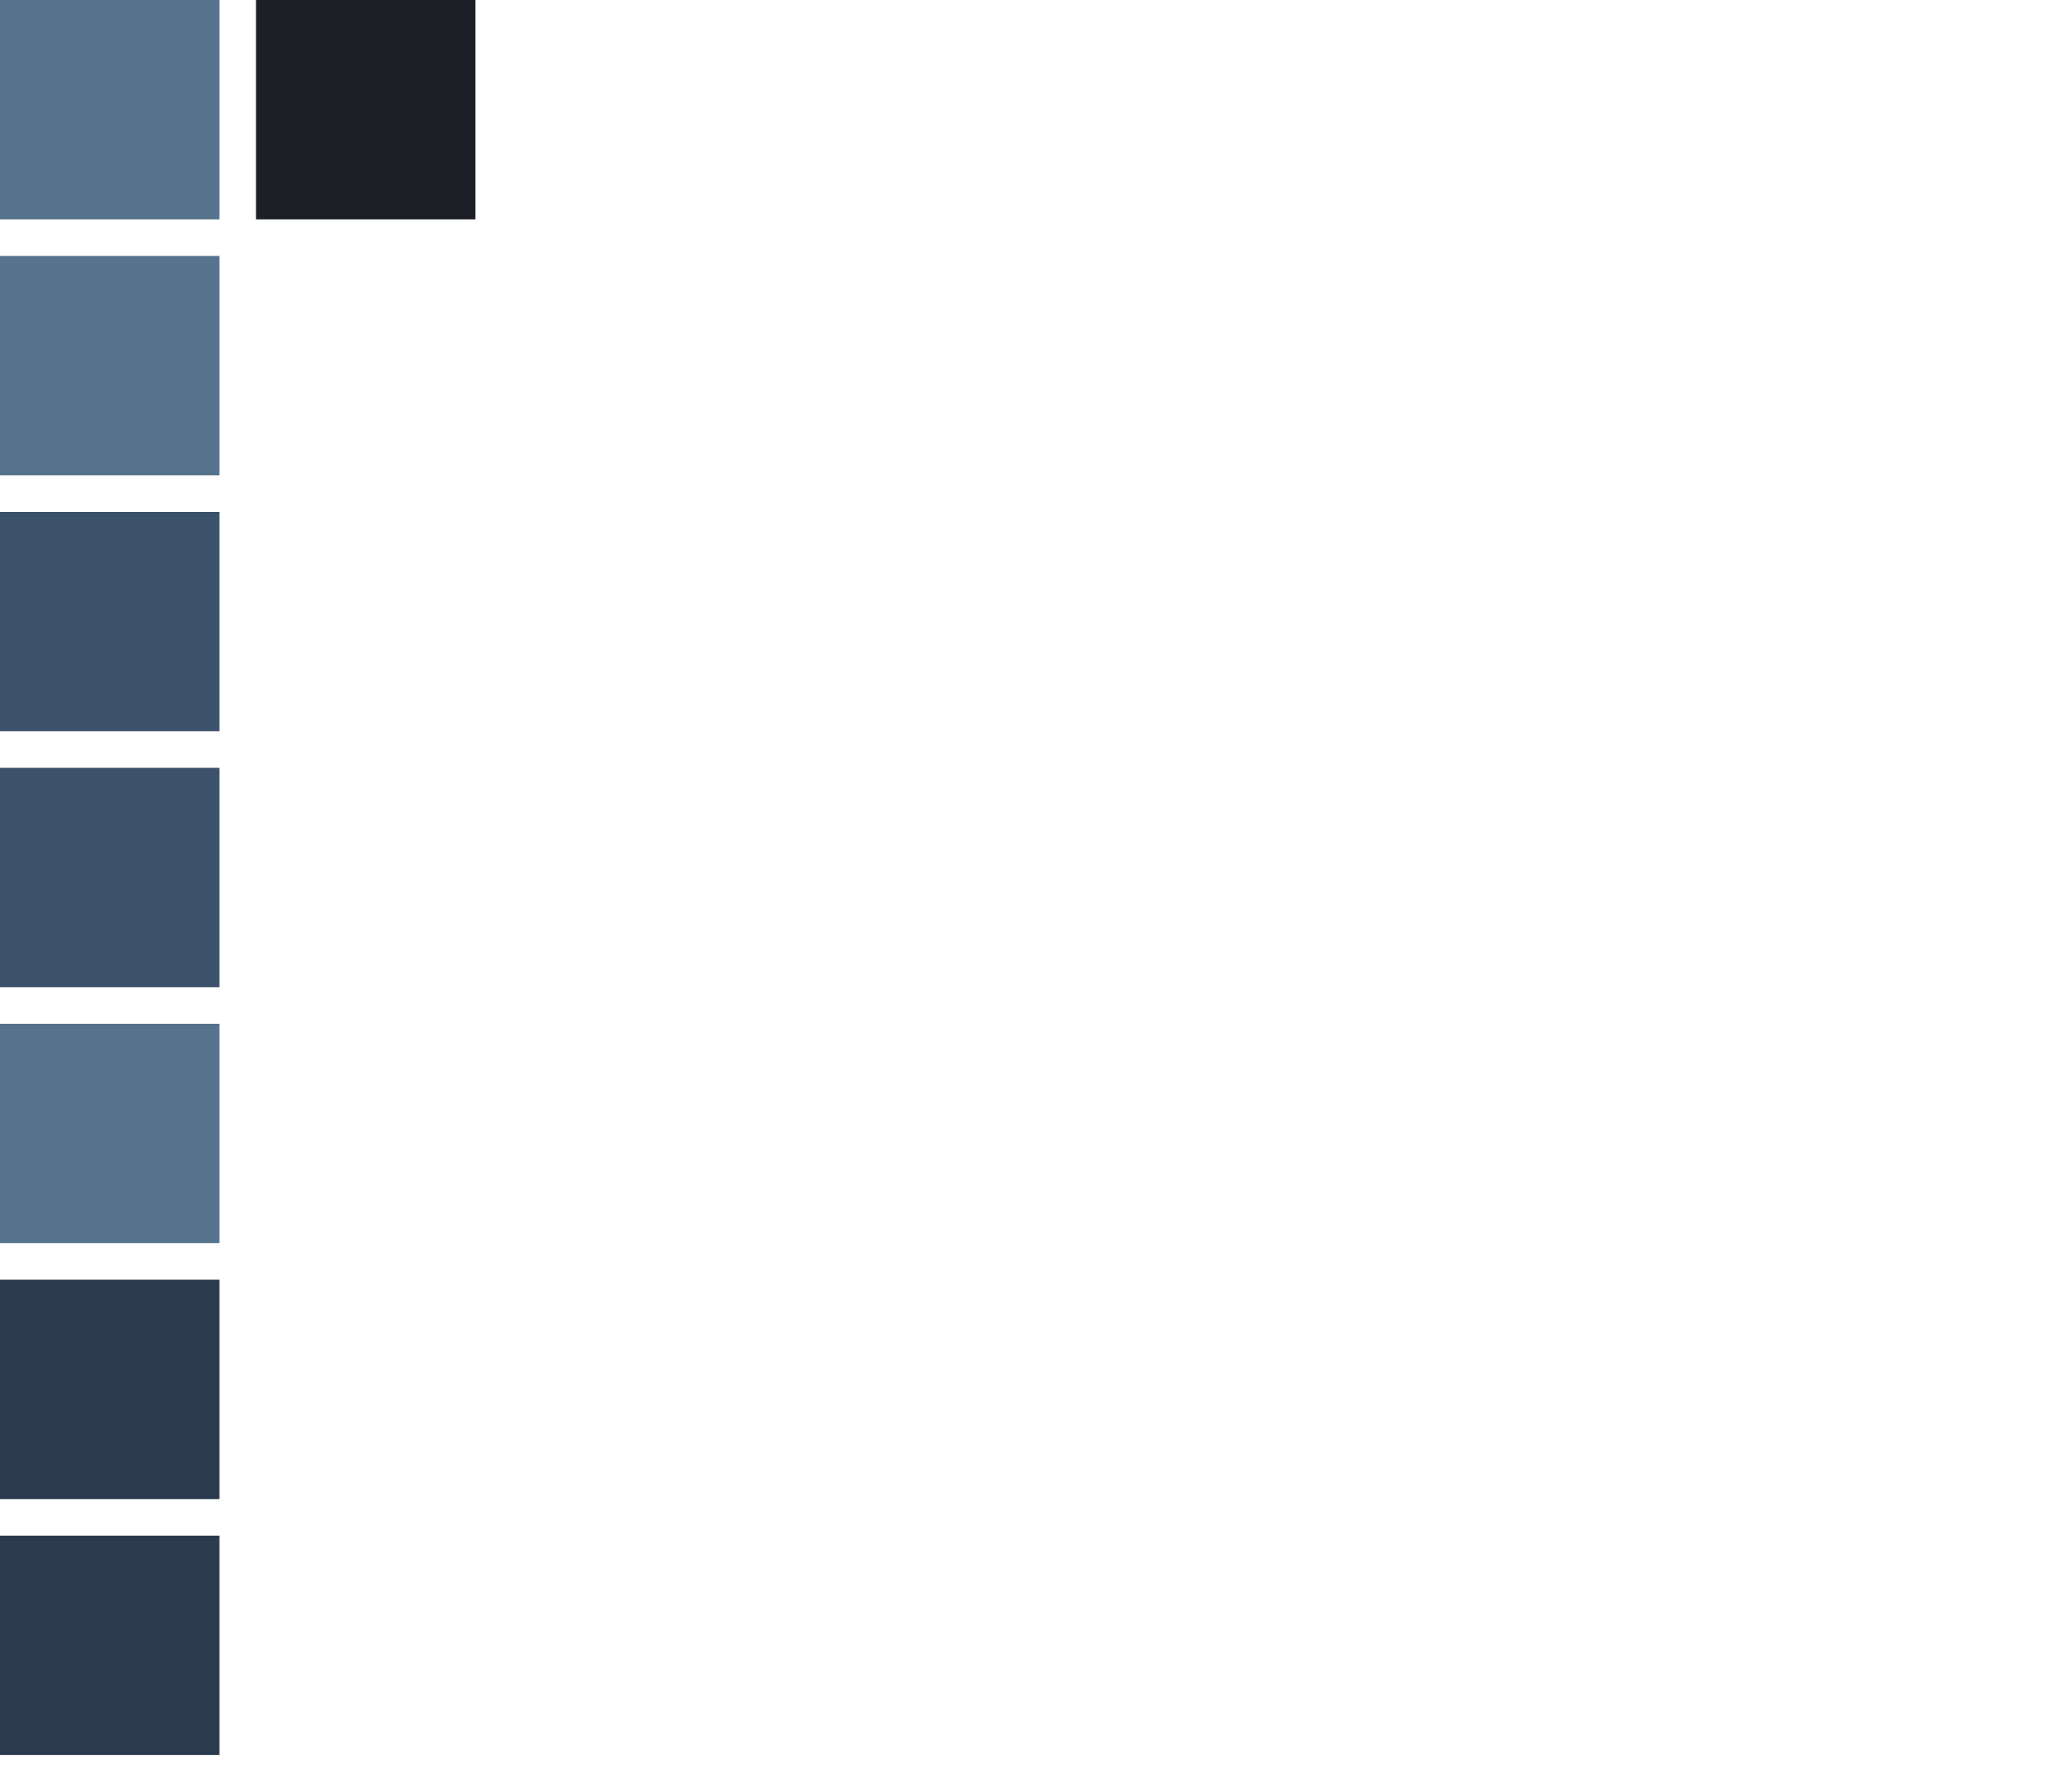
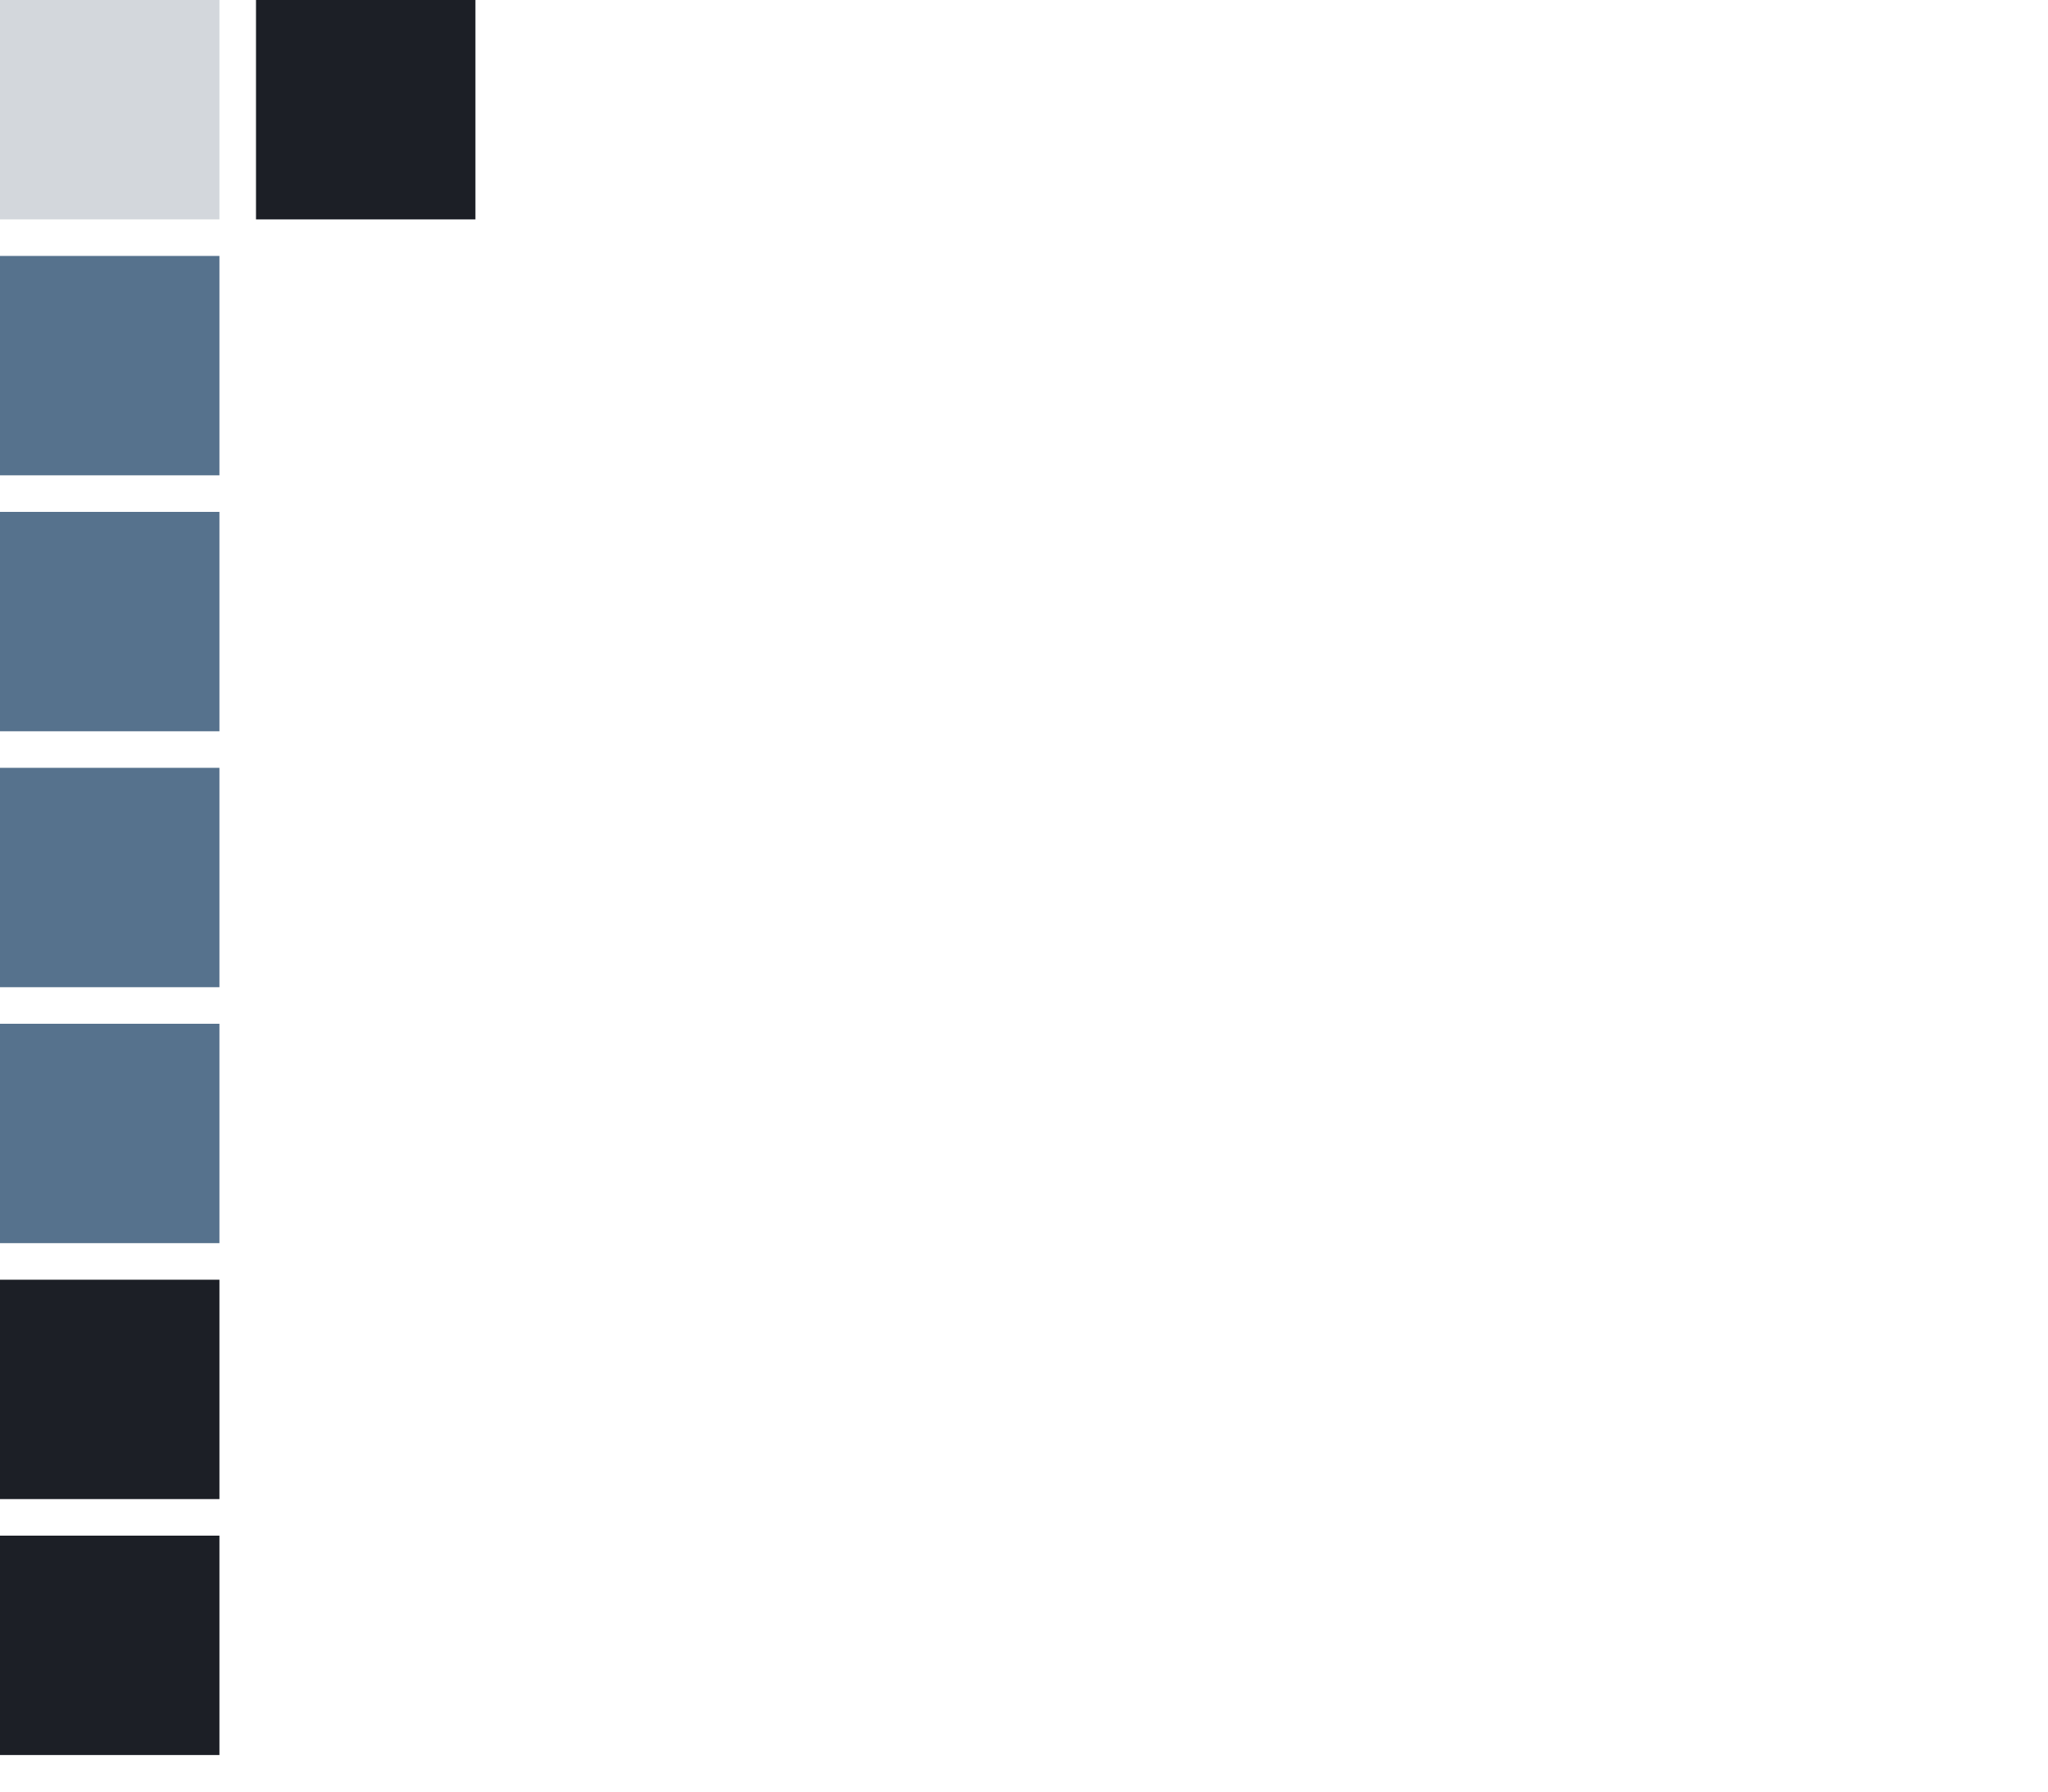
<svg xmlns="http://www.w3.org/2000/svg" baseProfile="tiny" height="98" version="1.2" width="112">
  <defs />
-   <rect fill="#56728D" height="12" width="12" x="0" y="0" />
+   <rect fill="#D3D7DC" height="12" width="12" x="0" y="0" />
  <rect fill="#56728D" height="12" width="12" x="0" y="14" />
-   <rect fill="#3C526A" height="12" width="12" x="0" y="28" />
-   <rect fill="#3C526A" height="12" width="12" x="0" y="42" />
+   <rect fill="#56728D" height="12" width="12" x="0" y="28" />
+   <rect fill="#56728D" height="12" width="12" x="0" y="42" />
  <rect fill="#56728D" height="12" width="12" x="0" y="56" />
-   <rect fill="#2B3A4C" height="12" width="12" x="0" y="70" />
-   <rect fill="#2B3A4C" height="12" width="12" x="0" y="84" />
+   <rect fill="#1C1F26" height="12" width="12" x="0" y="70" />
+   <rect fill="#1C1F26" height="12" width="12" x="0" y="84" />
  <rect fill="#1C1F26" height="12" width="12" x="14" y="0" />
</svg>
